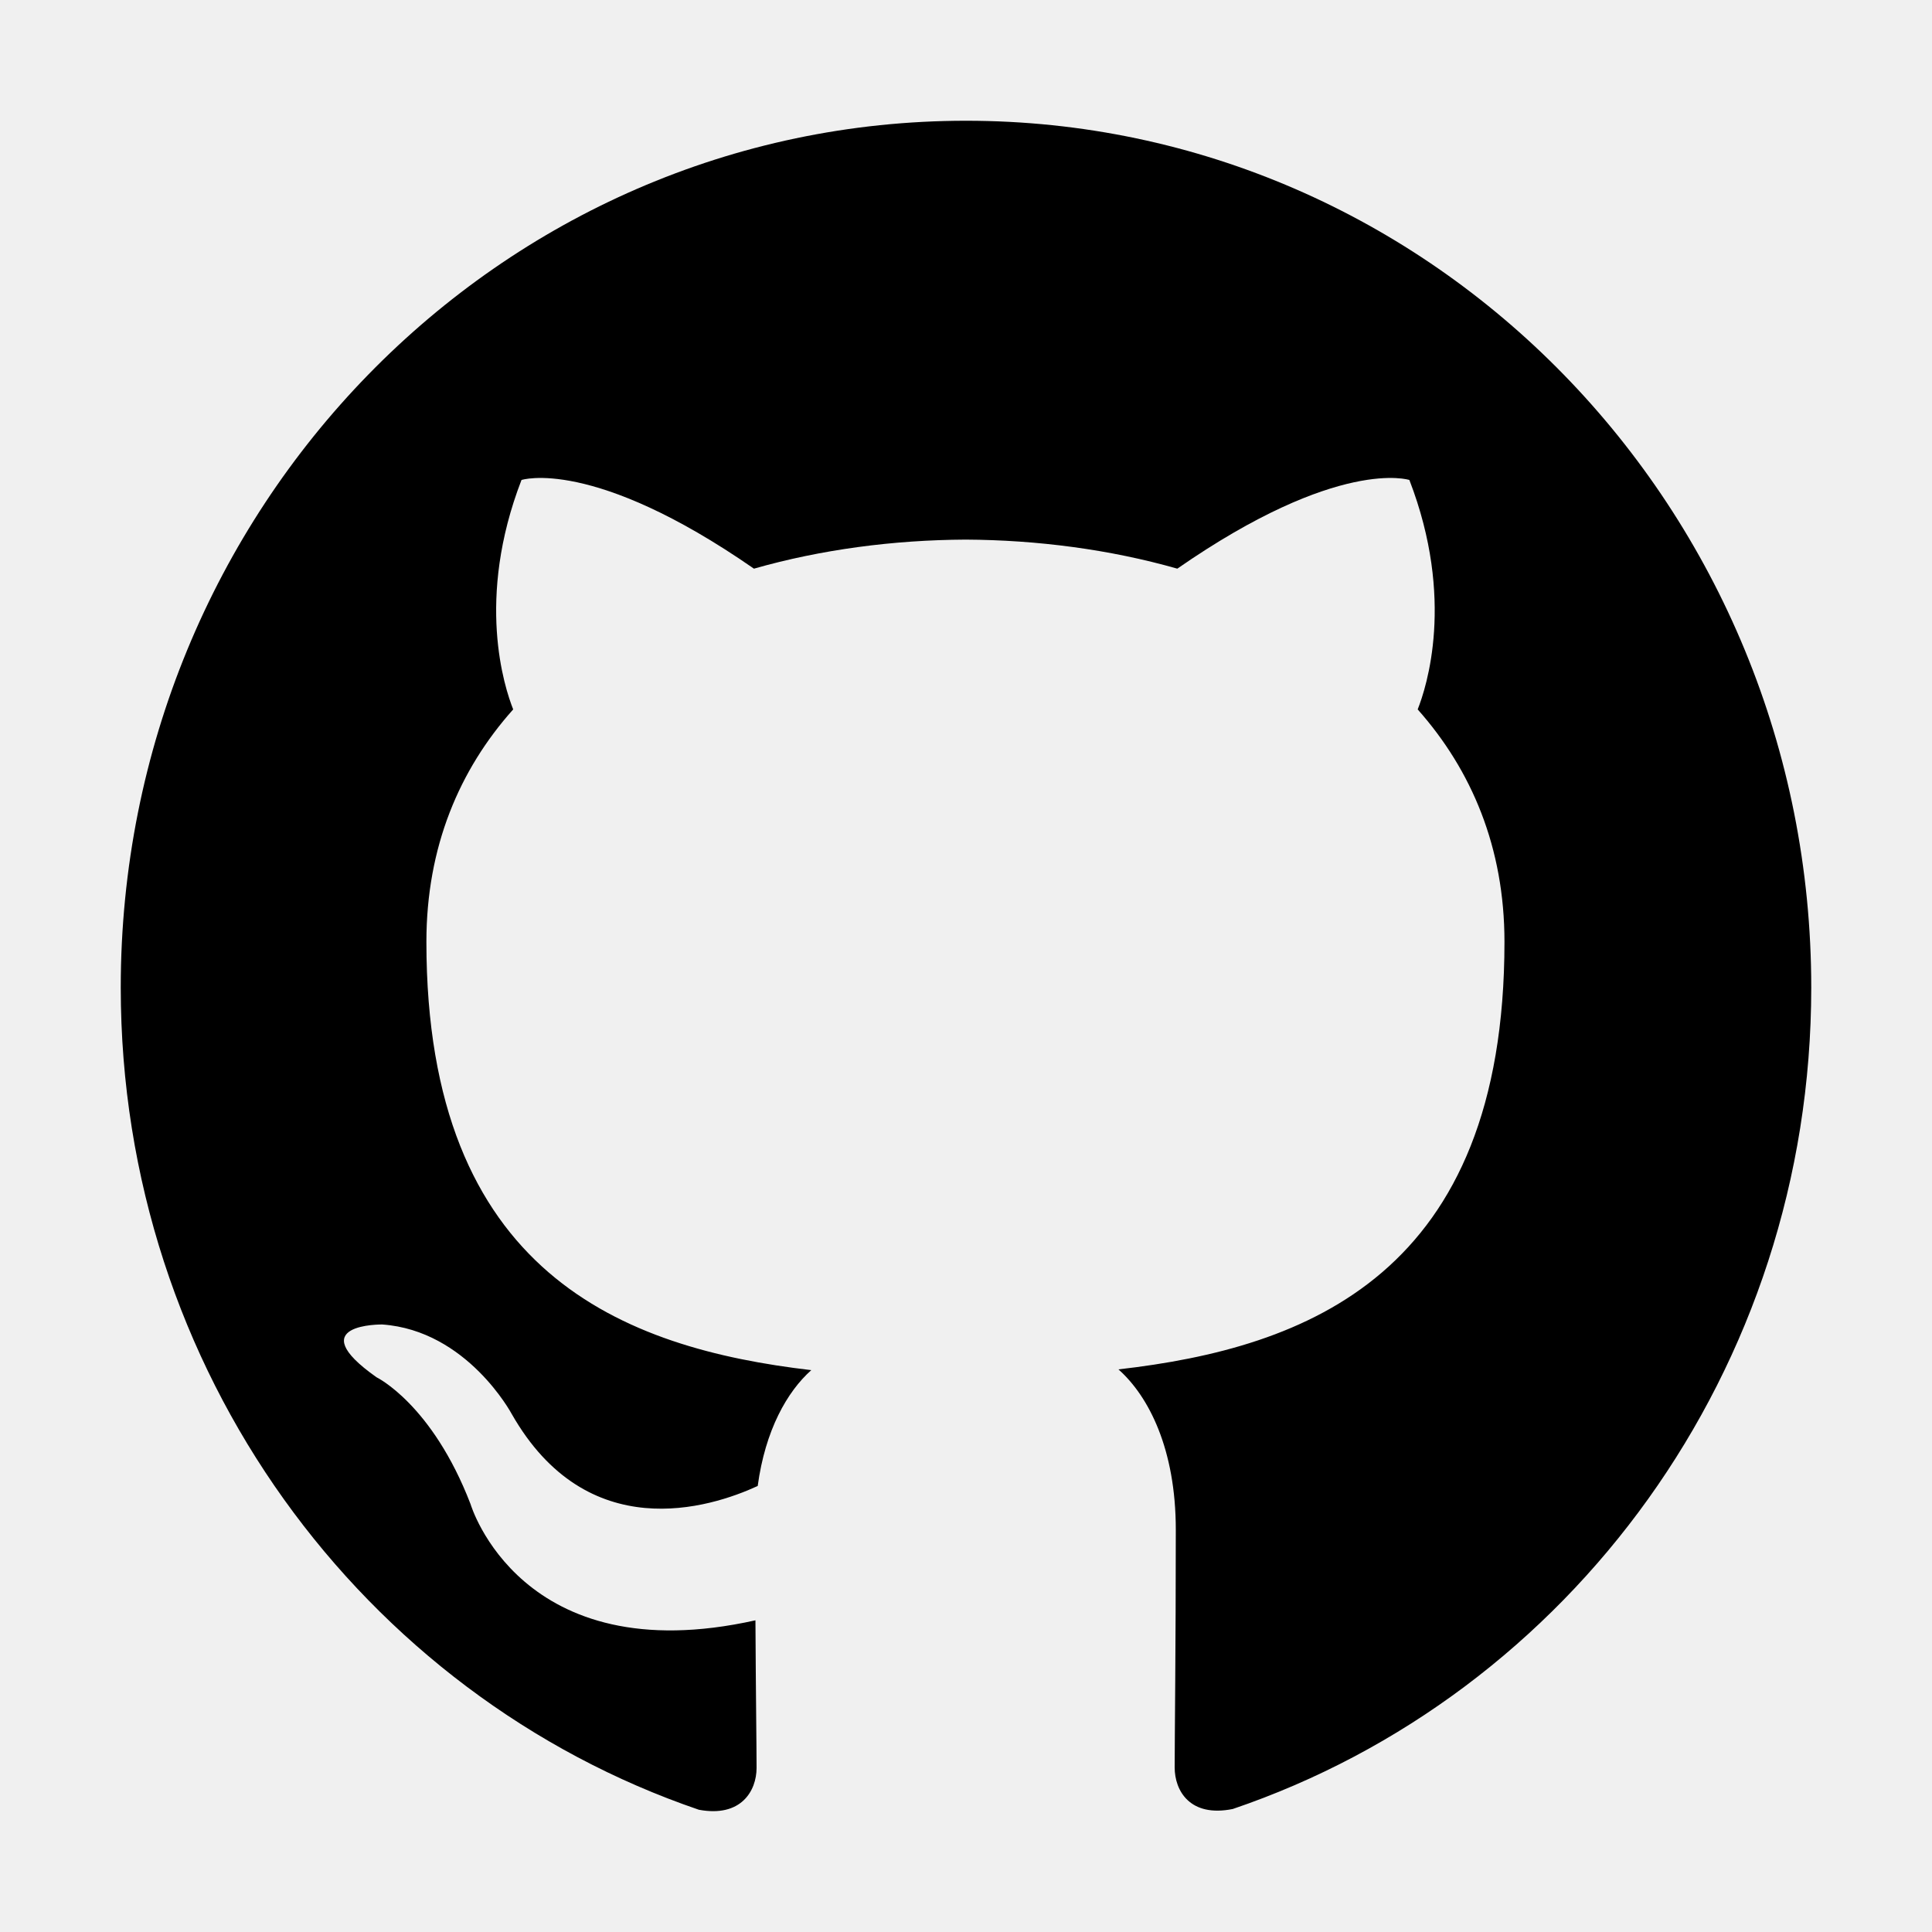
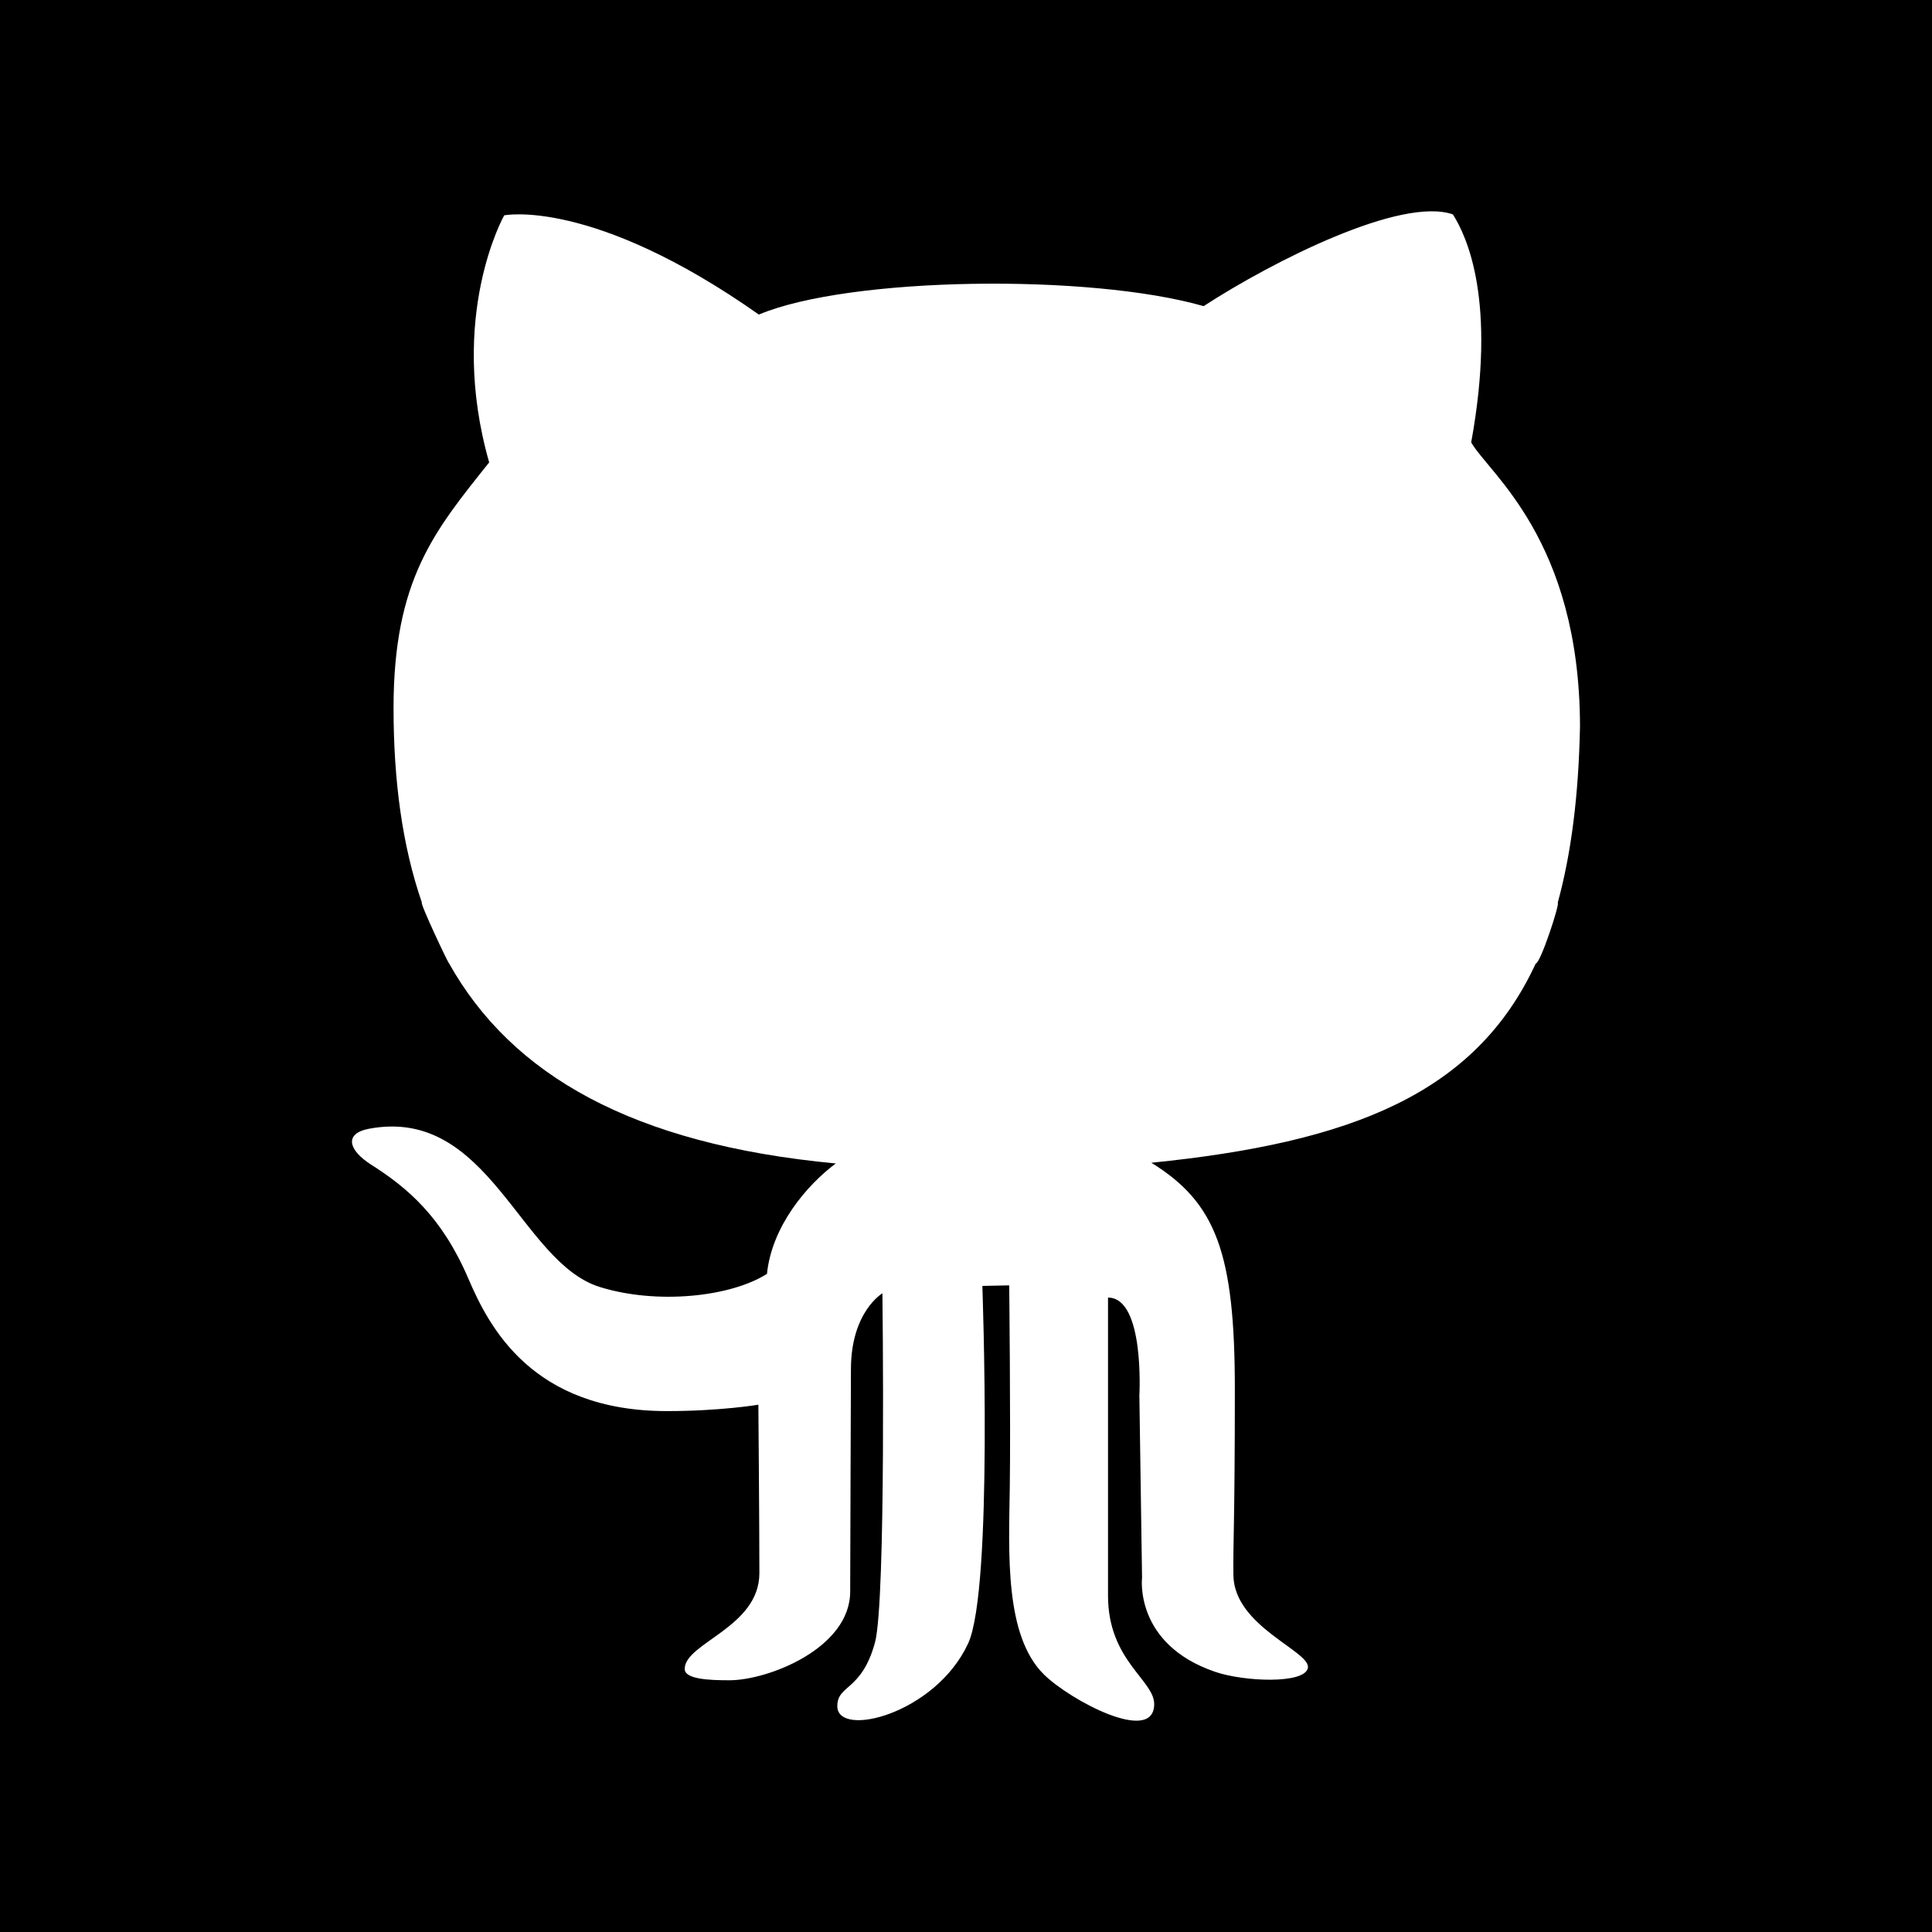
- <svg xmlns="http://www.w3.org/2000/svg" height="512px" id="Layer_1" style="enable-background:new 0 0 512 512;" version="1.1" viewBox="0 0 512 512" width="512px" xml:space="preserve">
-   <style type="text/css">
- 	.st0{fill-rule:evenodd;clip-rule:evenodd;}
- </style>
-   <g>
-     <path class="st0" d="M256,32C132.3,32,32,134.8,32,261.7c0,101.5,64.2,187.5,153.2,217.9c11.2,2.1,15.3-5,15.3-11.1   c0-5.5-0.2-19.9-0.3-39.1c-62.3,13.9-75.5-30.8-75.5-30.8c-10.2-26.5-24.9-33.6-24.9-33.6c-20.3-14.3,1.5-14,1.5-14   c22.5,1.6,34.3,23.7,34.3,23.7c20,35.1,52.4,25,65.2,19.1c2-14.8,7.8-25,14.2-30.7c-49.7-5.8-102-25.5-102-113.5   c0-25.1,8.7-45.6,23-61.6c-2.3-5.8-10-29.2,2.2-60.8c0,0,18.8-6.2,61.6,23.5c17.9-5.1,37-7.6,56.1-7.7c19,0.1,38.2,2.6,56.1,7.7   c42.8-29.7,61.5-23.5,61.5-23.5c12.2,31.6,4.5,55,2.2,60.8c14.3,16.1,23,36.6,23,61.6c0,88.2-52.4,107.6-102.3,113.3   c8,7.1,15.2,21.1,15.2,42.5c0,30.7-0.3,55.5-0.3,63c0,6.1,4,13.3,15.4,11C415.9,449.1,480,363.1,480,261.7   C480,134.8,379.7,32,256,32z" />
+ <svg xmlns="http://www.w3.org/2000/svg" height="512" id="Layer_1" version="1.1" viewBox="0 0 512 512" width="512" xml:space="preserve">
+   <defs id="defs12" />
+   <g id="g4680">
+     <rect height="512" id="rect2987" style="fill:#000000;fill-opacity:1;fill-rule:nonzero;stroke:none" width="512" x="0" y="0" />
+     <path d="m 111.797,239.164 c -0.635,0 6.965,16.085 7.175,16.085 16.592,29.597 48.566,48.001 102.516,53.081 -7.7,5.746 -16.95,16.659 -18.233,29.254 -9.679,6.145 -29.149,8.18 -44.278,3.493 -21.212,-6.585 -29.331,-47.845 -61.087,-41.965 -6.87,1.267 -5.506,5.727 0.436,9.514 9.685,6.151 18.79,13.856 25.809,30.254 5.405,12.579 16.751,35.074 52.633,35.074 14.228,0 24.208,-1.692 24.208,-1.692 0,0 0.268,32.137 0.268,44.628 0,14.418 -19.791,18.474 -19.791,25.402 0,2.738 6.557,2.997 11.816,2.997 10.402,0 32.039,-8.537 32.039,-23.508 0,-11.889 0.199,-51.897 0.199,-58.895 0,-15.29 8.343,-20.141 8.343,-20.141 0,0 1.032,81.666 -1.989,92.618 -3.555,12.868 -9.967,11.041 -9.967,16.786 0,8.547 26.052,2.087 34.688,-16.66 6.67,-14.591 3.752,-94.707 3.752,-94.707 l 7.116,-0.148 c 0,0 0.402,36.674 0.154,53.447 -0.249,17.362 -1.45,39.316 9.041,49.668 6.894,6.803 29.229,18.761 29.229,7.837 0,-6.343 -12.238,-11.549 -12.238,-28.711 v -79.002 c 9.78,0 8.309,25.966 8.309,25.966 l 0.71,48.278 c 0,0 -2.155,17.581 19.363,24.93 7.595,2.622 23.815,3.31 24.588,-1.055 0.768,-4.389 -19.556,-10.915 -19.742,-24.542 -0.124,-8.294 0.383,-13.144 0.383,-49.243 0,-36.1 -4.939,-49.437 -22.13,-60.067 53.033,-5.35 85.871,-18.253 101.862,-52.783 1.243,0.025 6.523,-16.128 5.835,-16.128 3.586,-13.038 5.541,-28.463 5.903,-46.723 -0.088,-49.539 -24.202,-67.051 -28.834,-75.271 6.828,-37.508 -1.147,-54.557 -4.847,-60.415 -13.67,-4.776 -47.544,12.292 -66.065,24.309 -30.157,-8.662 -93.944,-7.836 -117.864,2.235 -44.132,-31.059 -67.484,-26.298 -67.484,-26.298 0,0 -15.09,26.577 -3.987,65.473 -14.518,18.192 -25.344,31.056 -25.344,65.167 0.014,19.241 2.317,36.44 7.503,51.455 z" id="path9-5" style="fill:#ffffff" />
  </g>
</svg>
